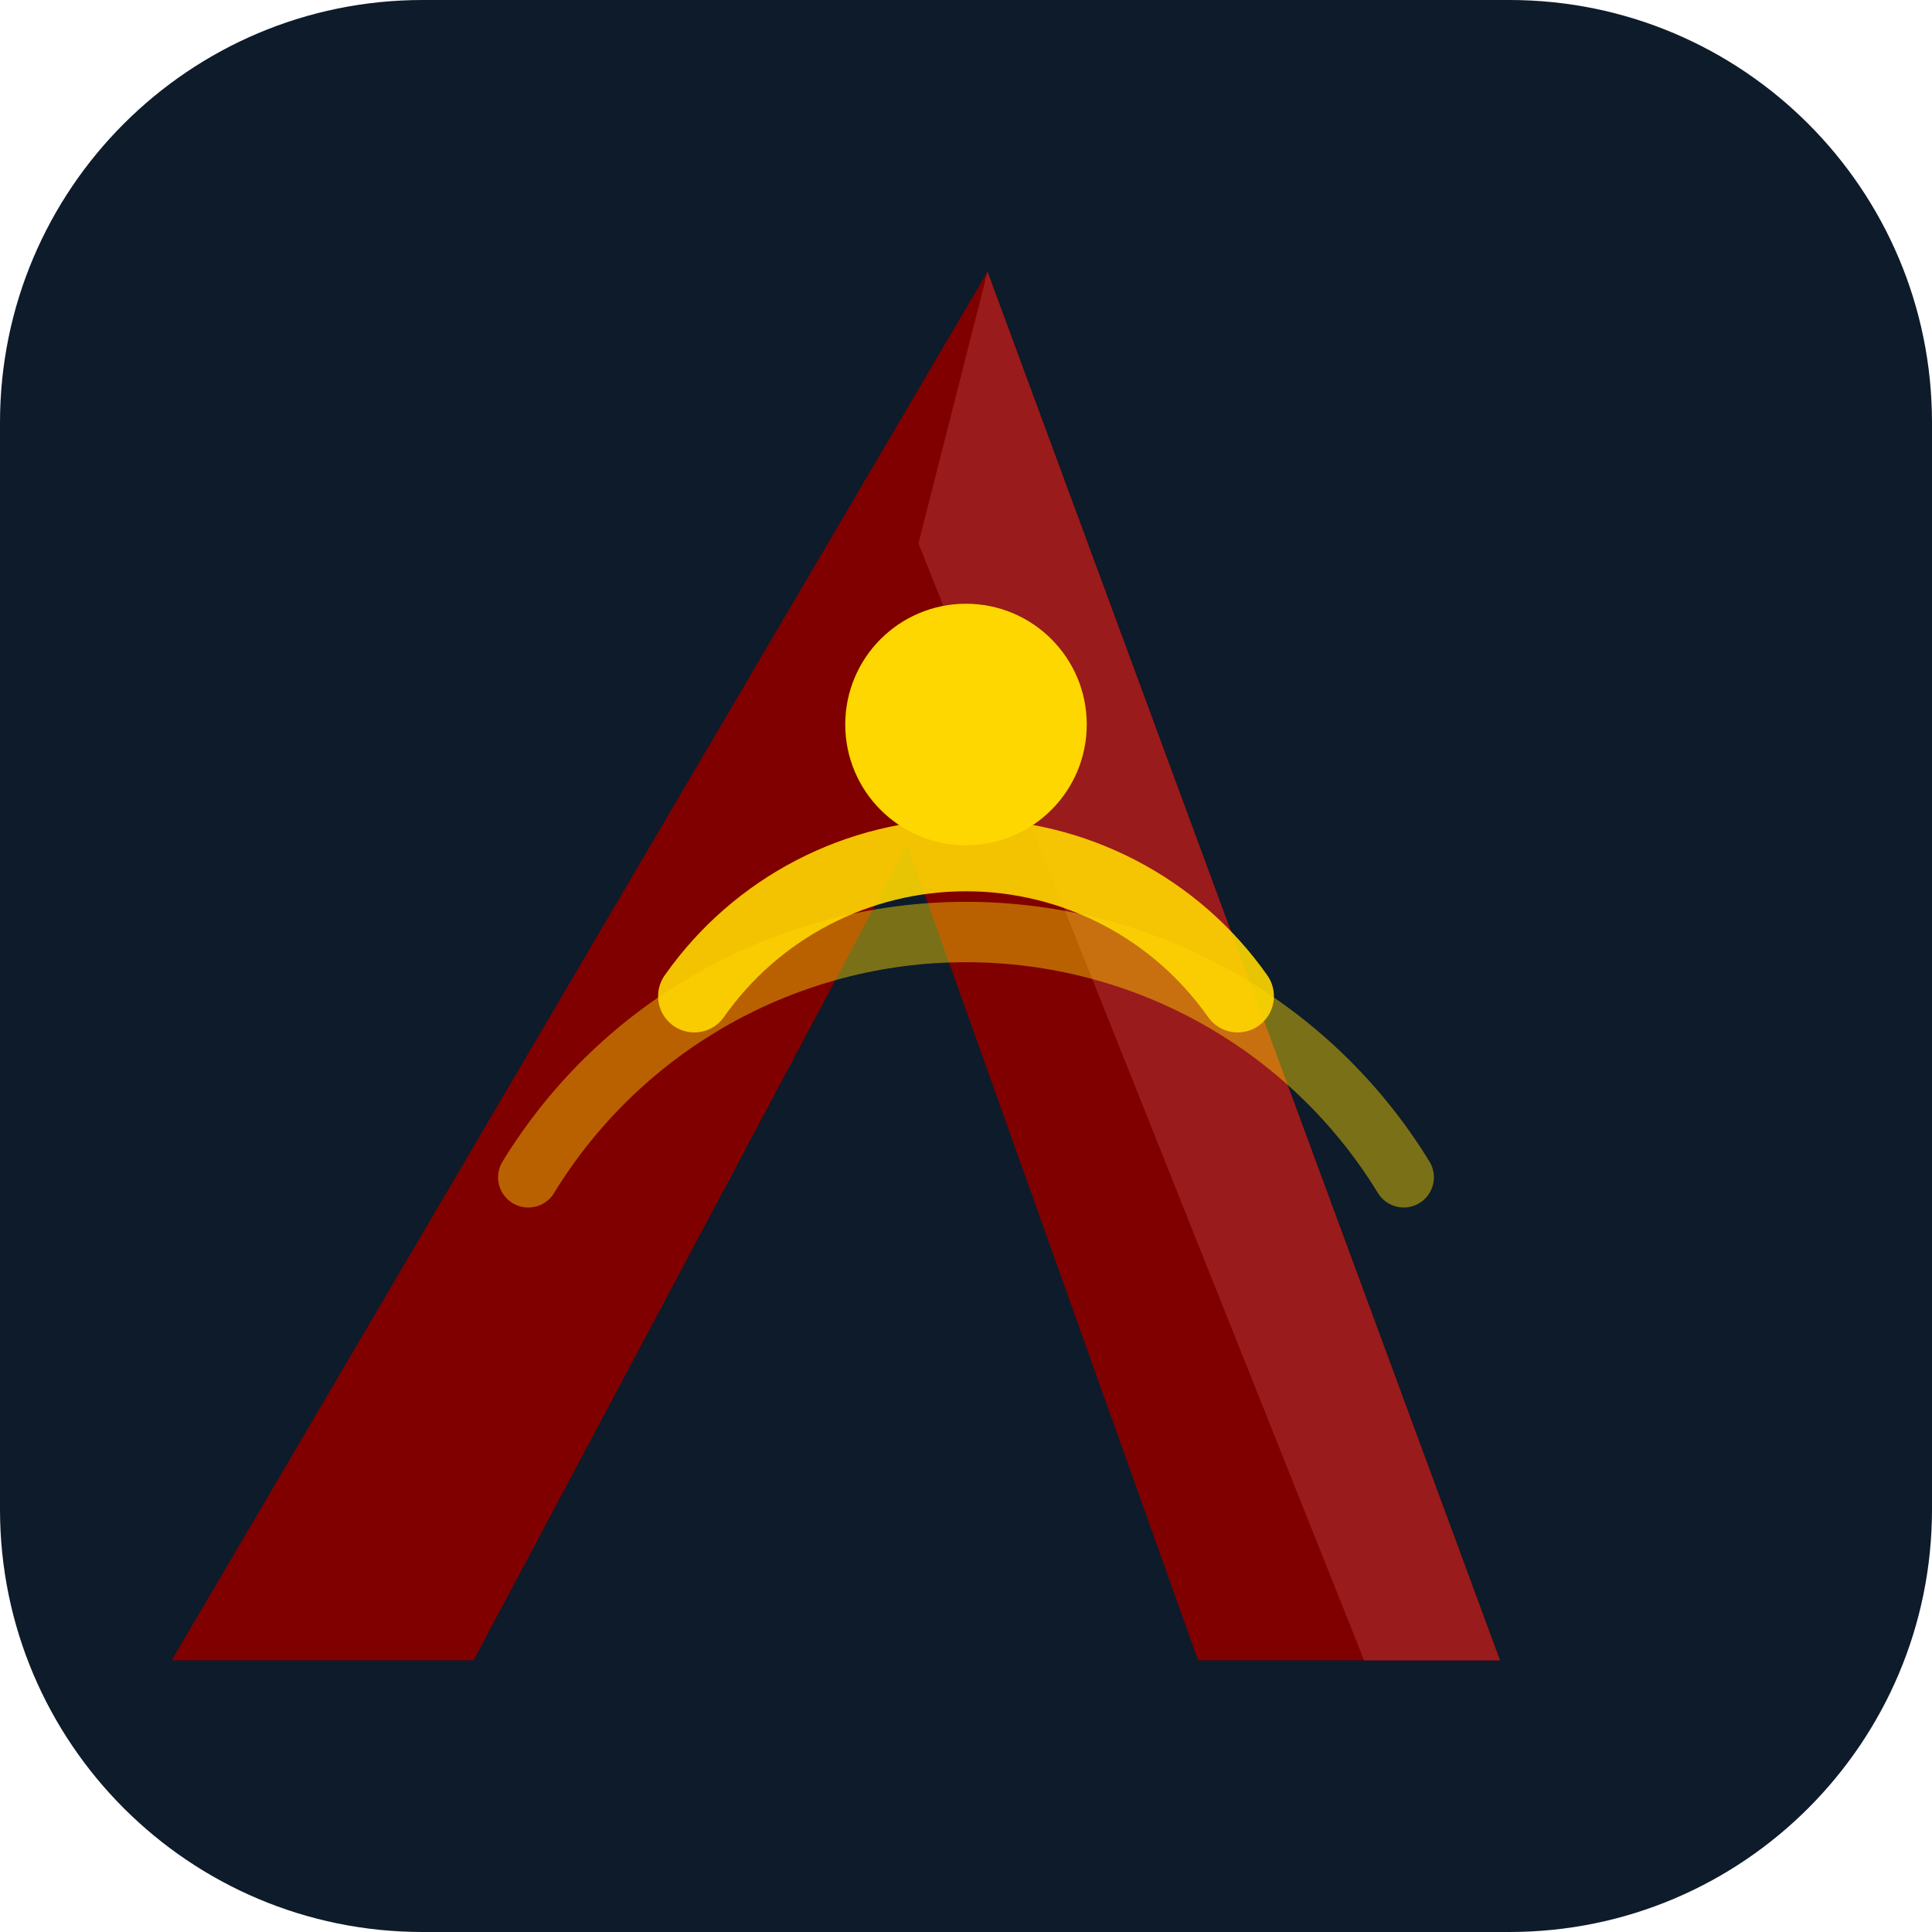
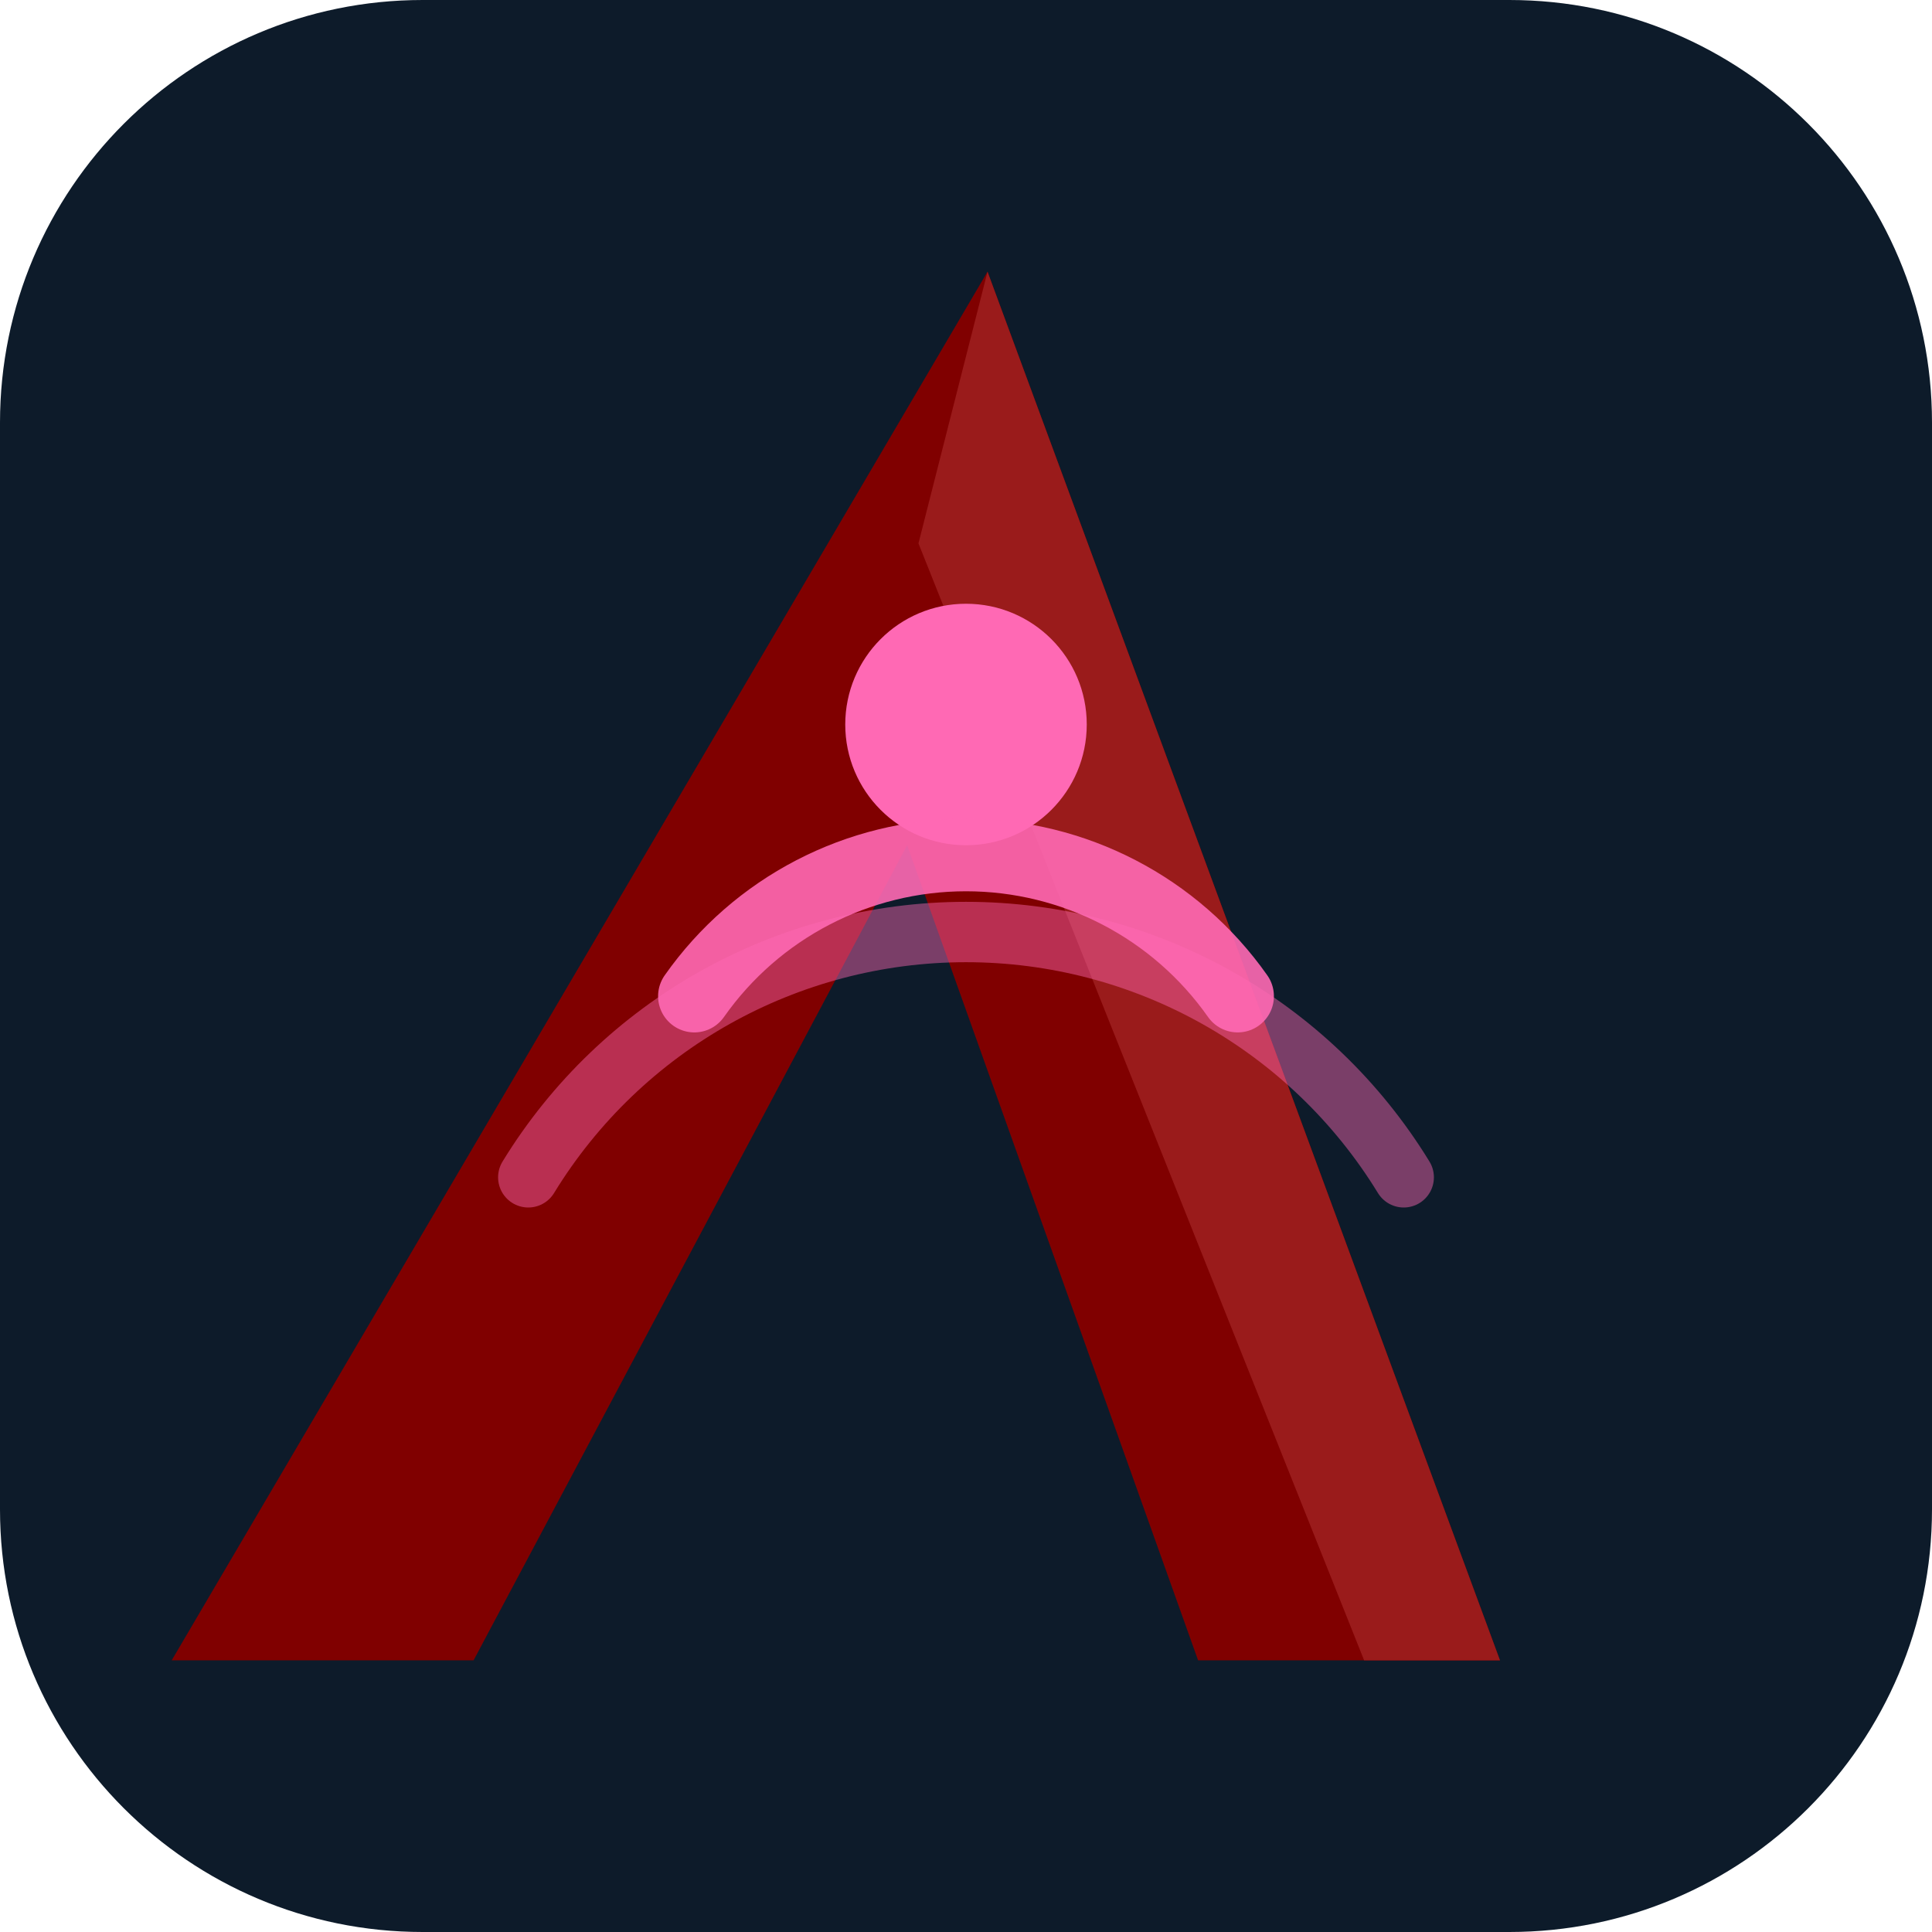
<svg xmlns="http://www.w3.org/2000/svg" viewBox="0 0 64 64" role="img" aria-label="MIOW">
  <rect width="64" height="64" rx="14" fill="#0D1B2A" />
  <g transform="translate(0.5,0) skewX(-5)">
    <path d="M33 9 L54 55 H44 L32 28 L20 55 H10 Z" fill="#800000" />
    <path d="M33 9 L54 55 H49.5 L31.5 18 Z" fill="#9A1B1B" />
  </g>
-   <circle cx="32" cy="24" r="4" fill="#FFD700" />
-   <path d="M23 33 a11 11 0 0 1 18 0" fill="none" stroke="#FFD700" stroke-width="2.4" stroke-linecap="round" opacity="0.9" />
-   <path d="M17.5 39 a17 17 0 0 1 29 0" fill="none" stroke="#FFD700" stroke-width="2" stroke-linecap="round" opacity="0.45" />
+   <circle cx="32" cy="24" r="4" fill="#FF69B4" />
+   <path d="M23 33 a11 11 0 0 1 18 0" fill="none" stroke="#FF69B4" stroke-width="2.4" stroke-linecap="round" opacity="0.9" />
+   <path d="M17.5 39 a17 17 0 0 1 29 0" fill="none" stroke="#FF69B4" stroke-width="2" stroke-linecap="round" opacity="0.45" />
</svg>
